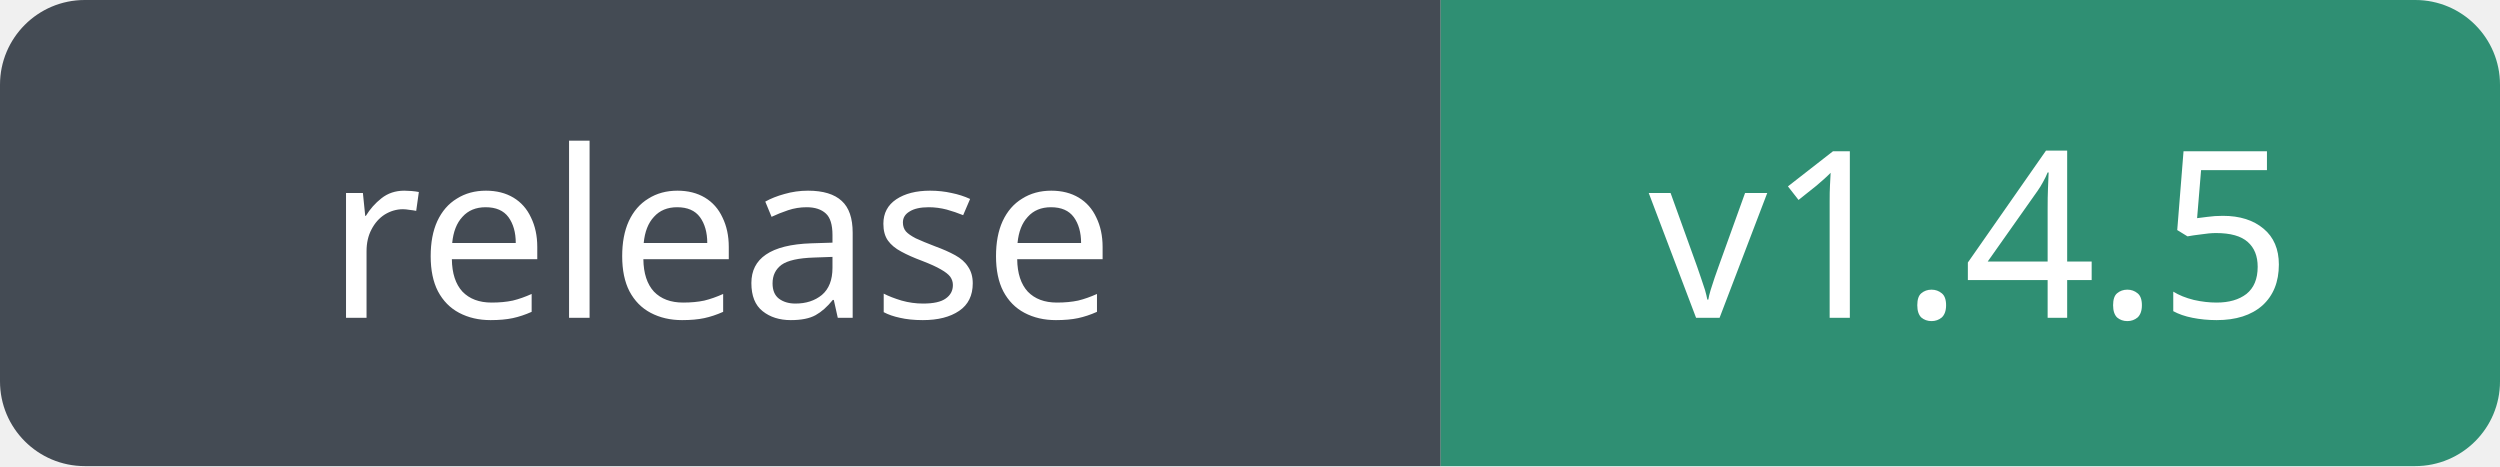
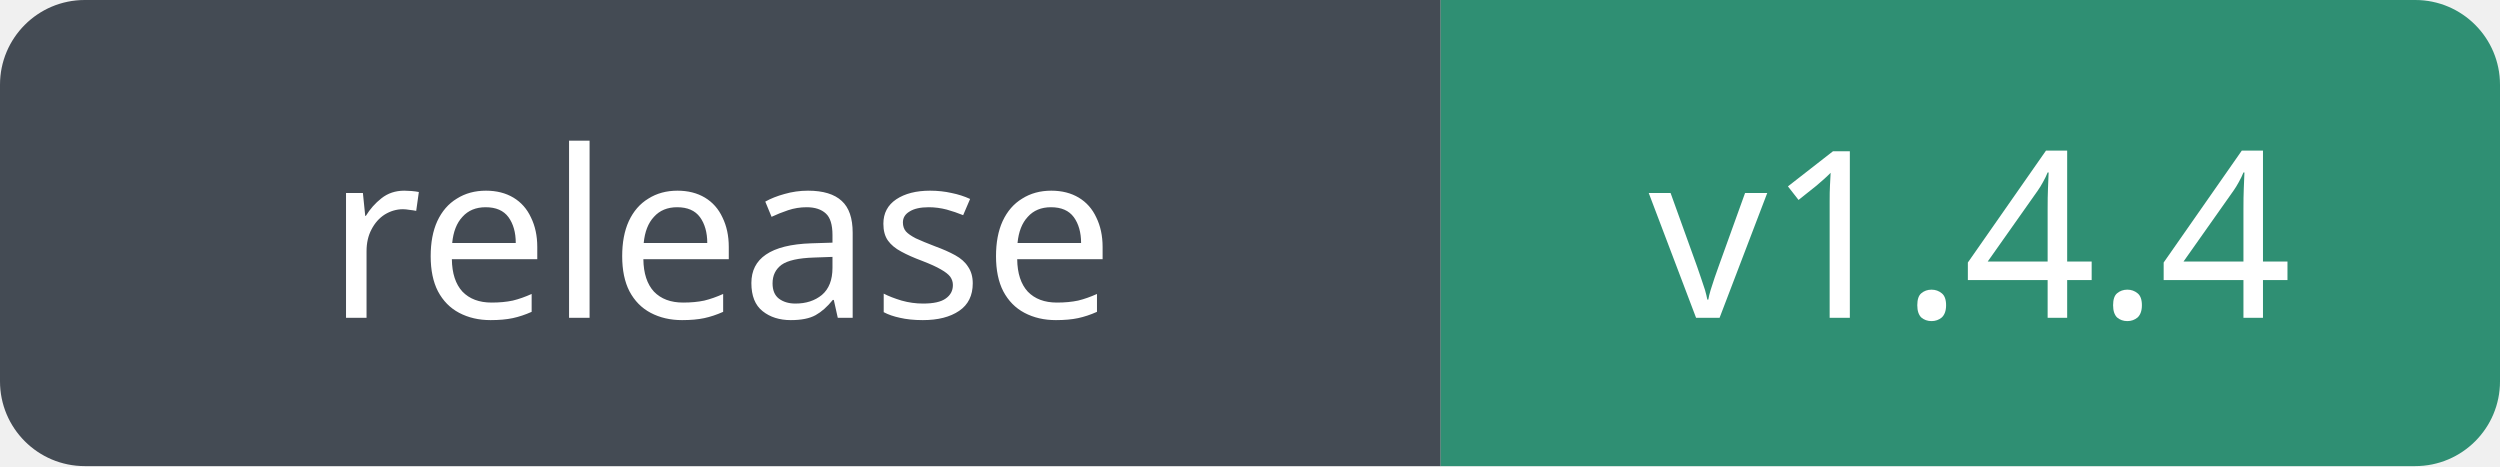
- <svg xmlns="http://www.w3.org/2000/svg" width="118" height="22" role="img" aria-label="release: v1.4.5">
+ <svg xmlns="http://www.w3.org/2000/svg" width="118" height="22" role="img" aria-label="release: v1.4.4">
  <clipPath id="r">
    <rect width="100%" height="22" rx="4" />
  </clipPath>
  <g clip-path="url(#r)">
    <path fill="#444b54" d="M0 0h68v22H0z" />
    <path fill="#2f8f73" d="M68 0h50v22H68z" />
  </g>
  <g fill="white" font-family="Verdana,sans-serif" font-size="11" text-anchor="middle">
    <text x="34.0" y="15">release</text>
-     <text x="93.0" y="15">v1.4.5</text>
+     <text x="93.0" y="15">v1.4.4</text>
  </g>
</svg>
